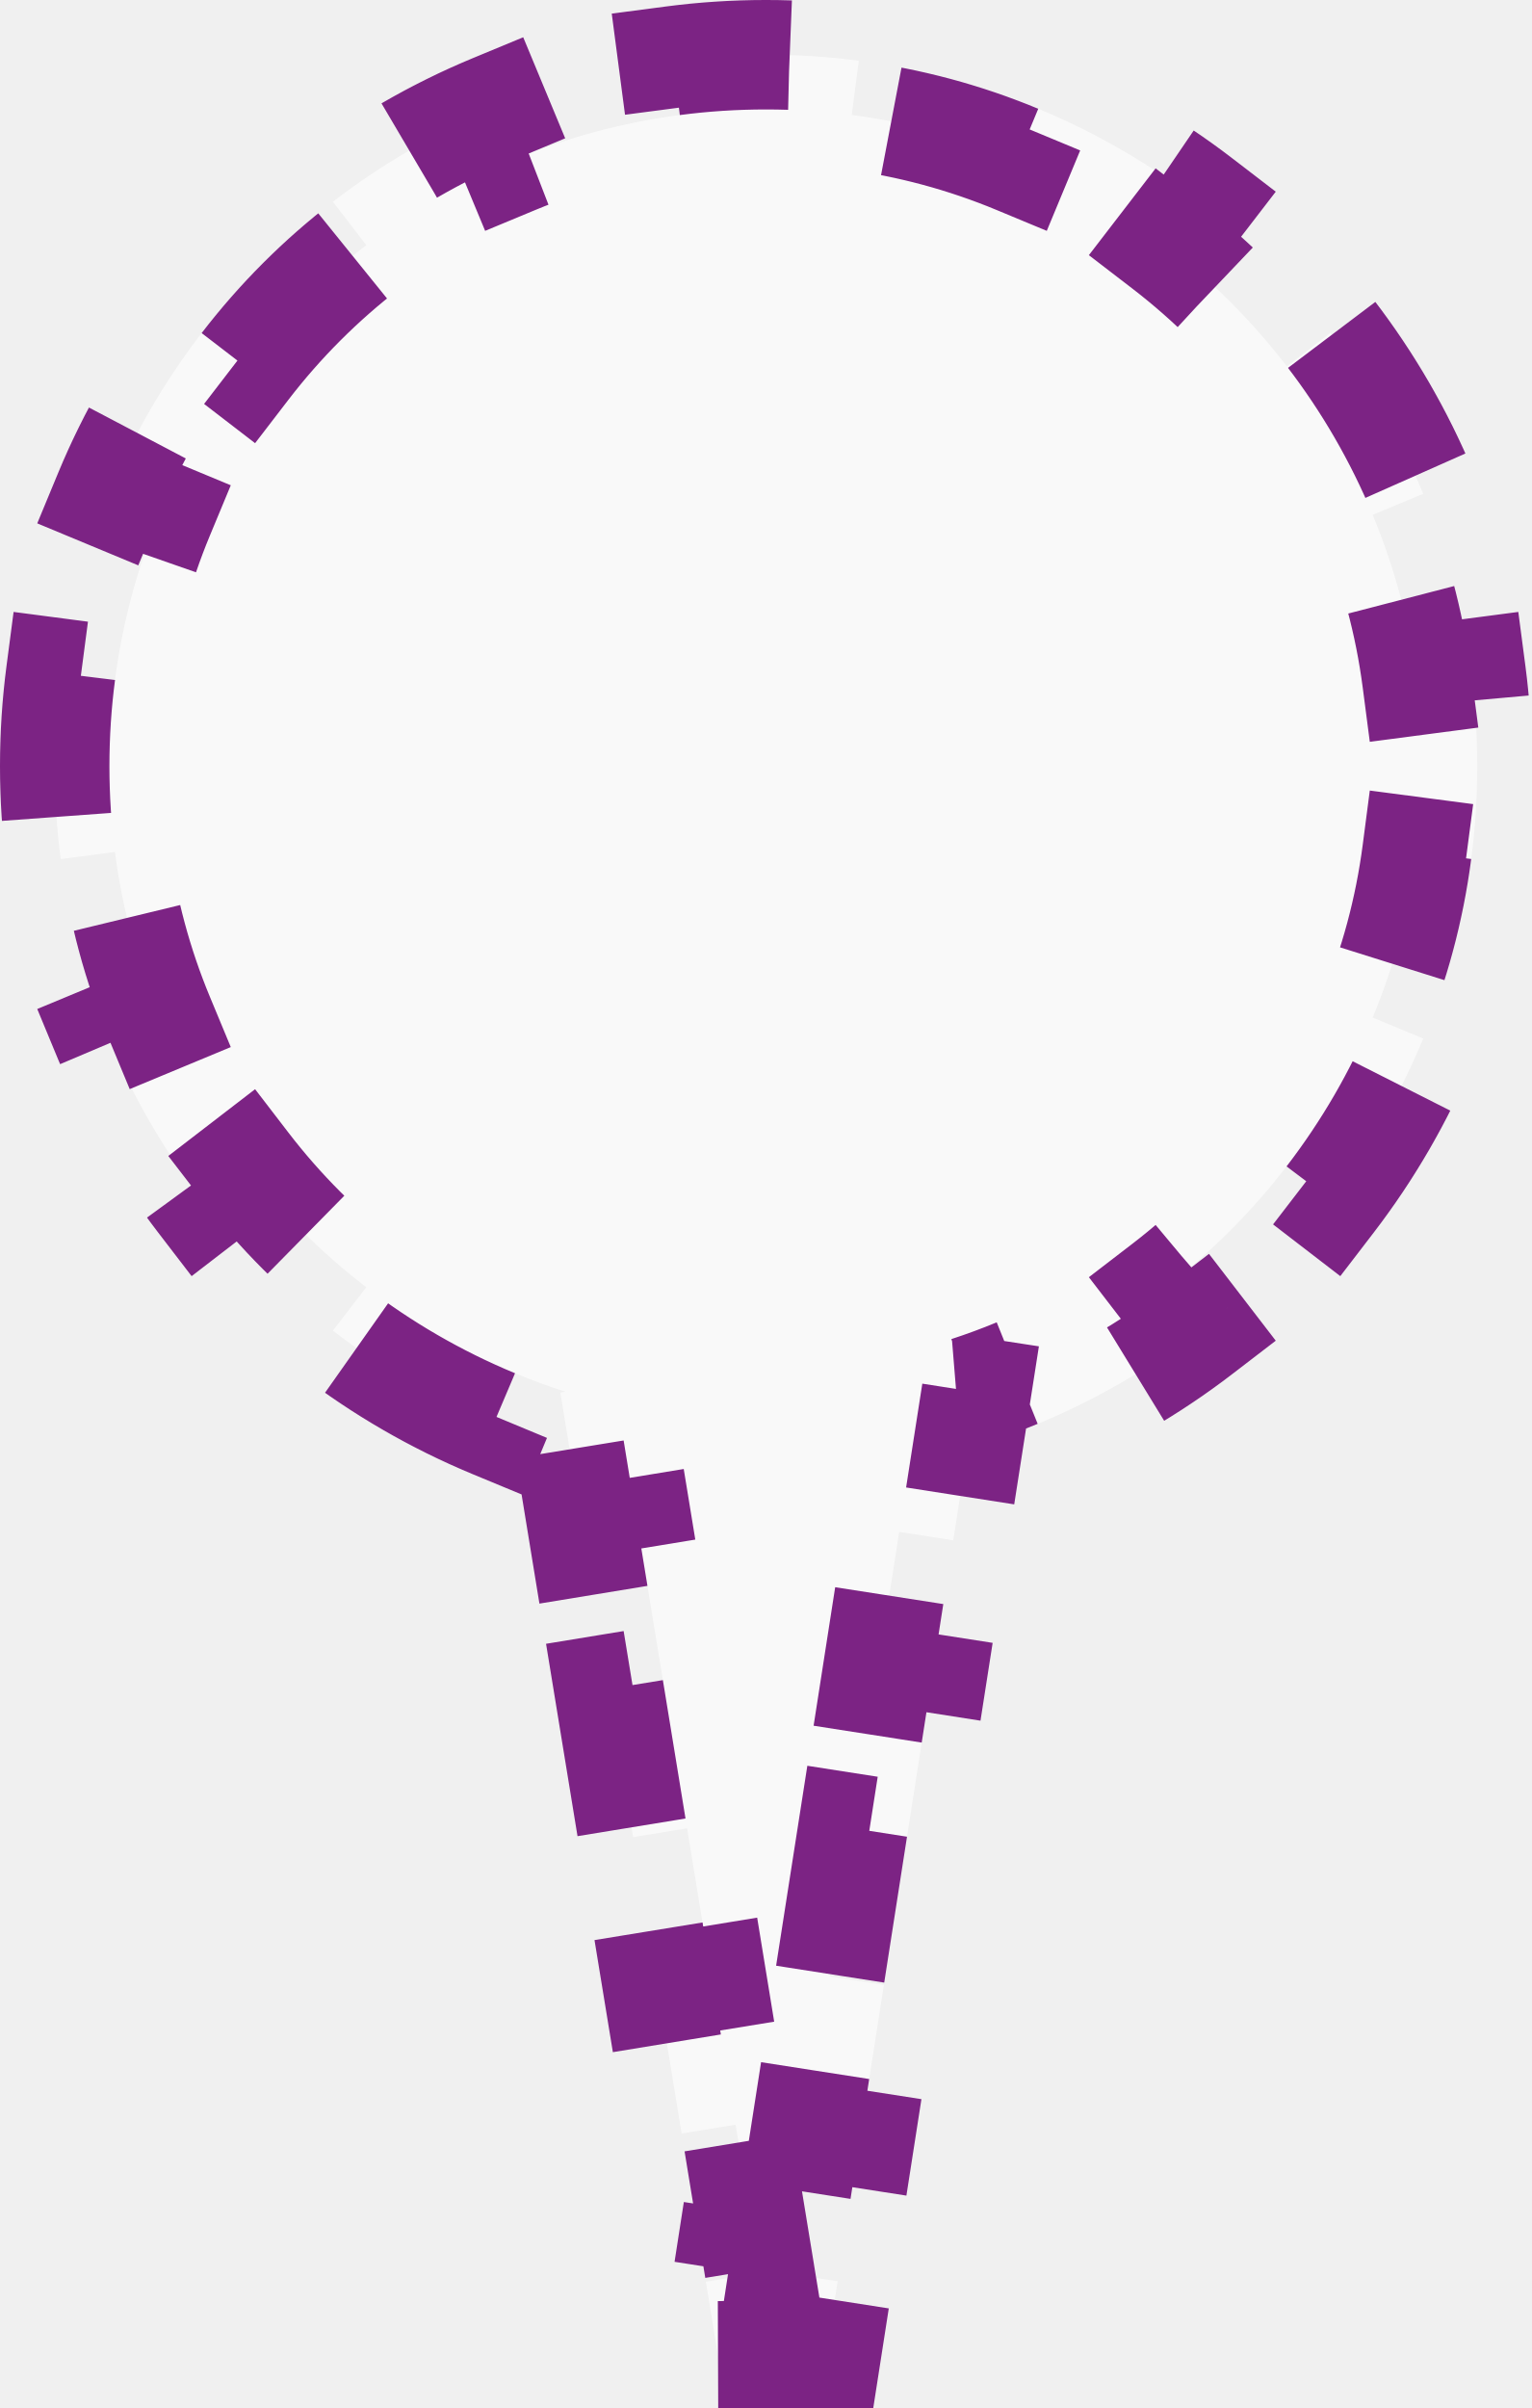
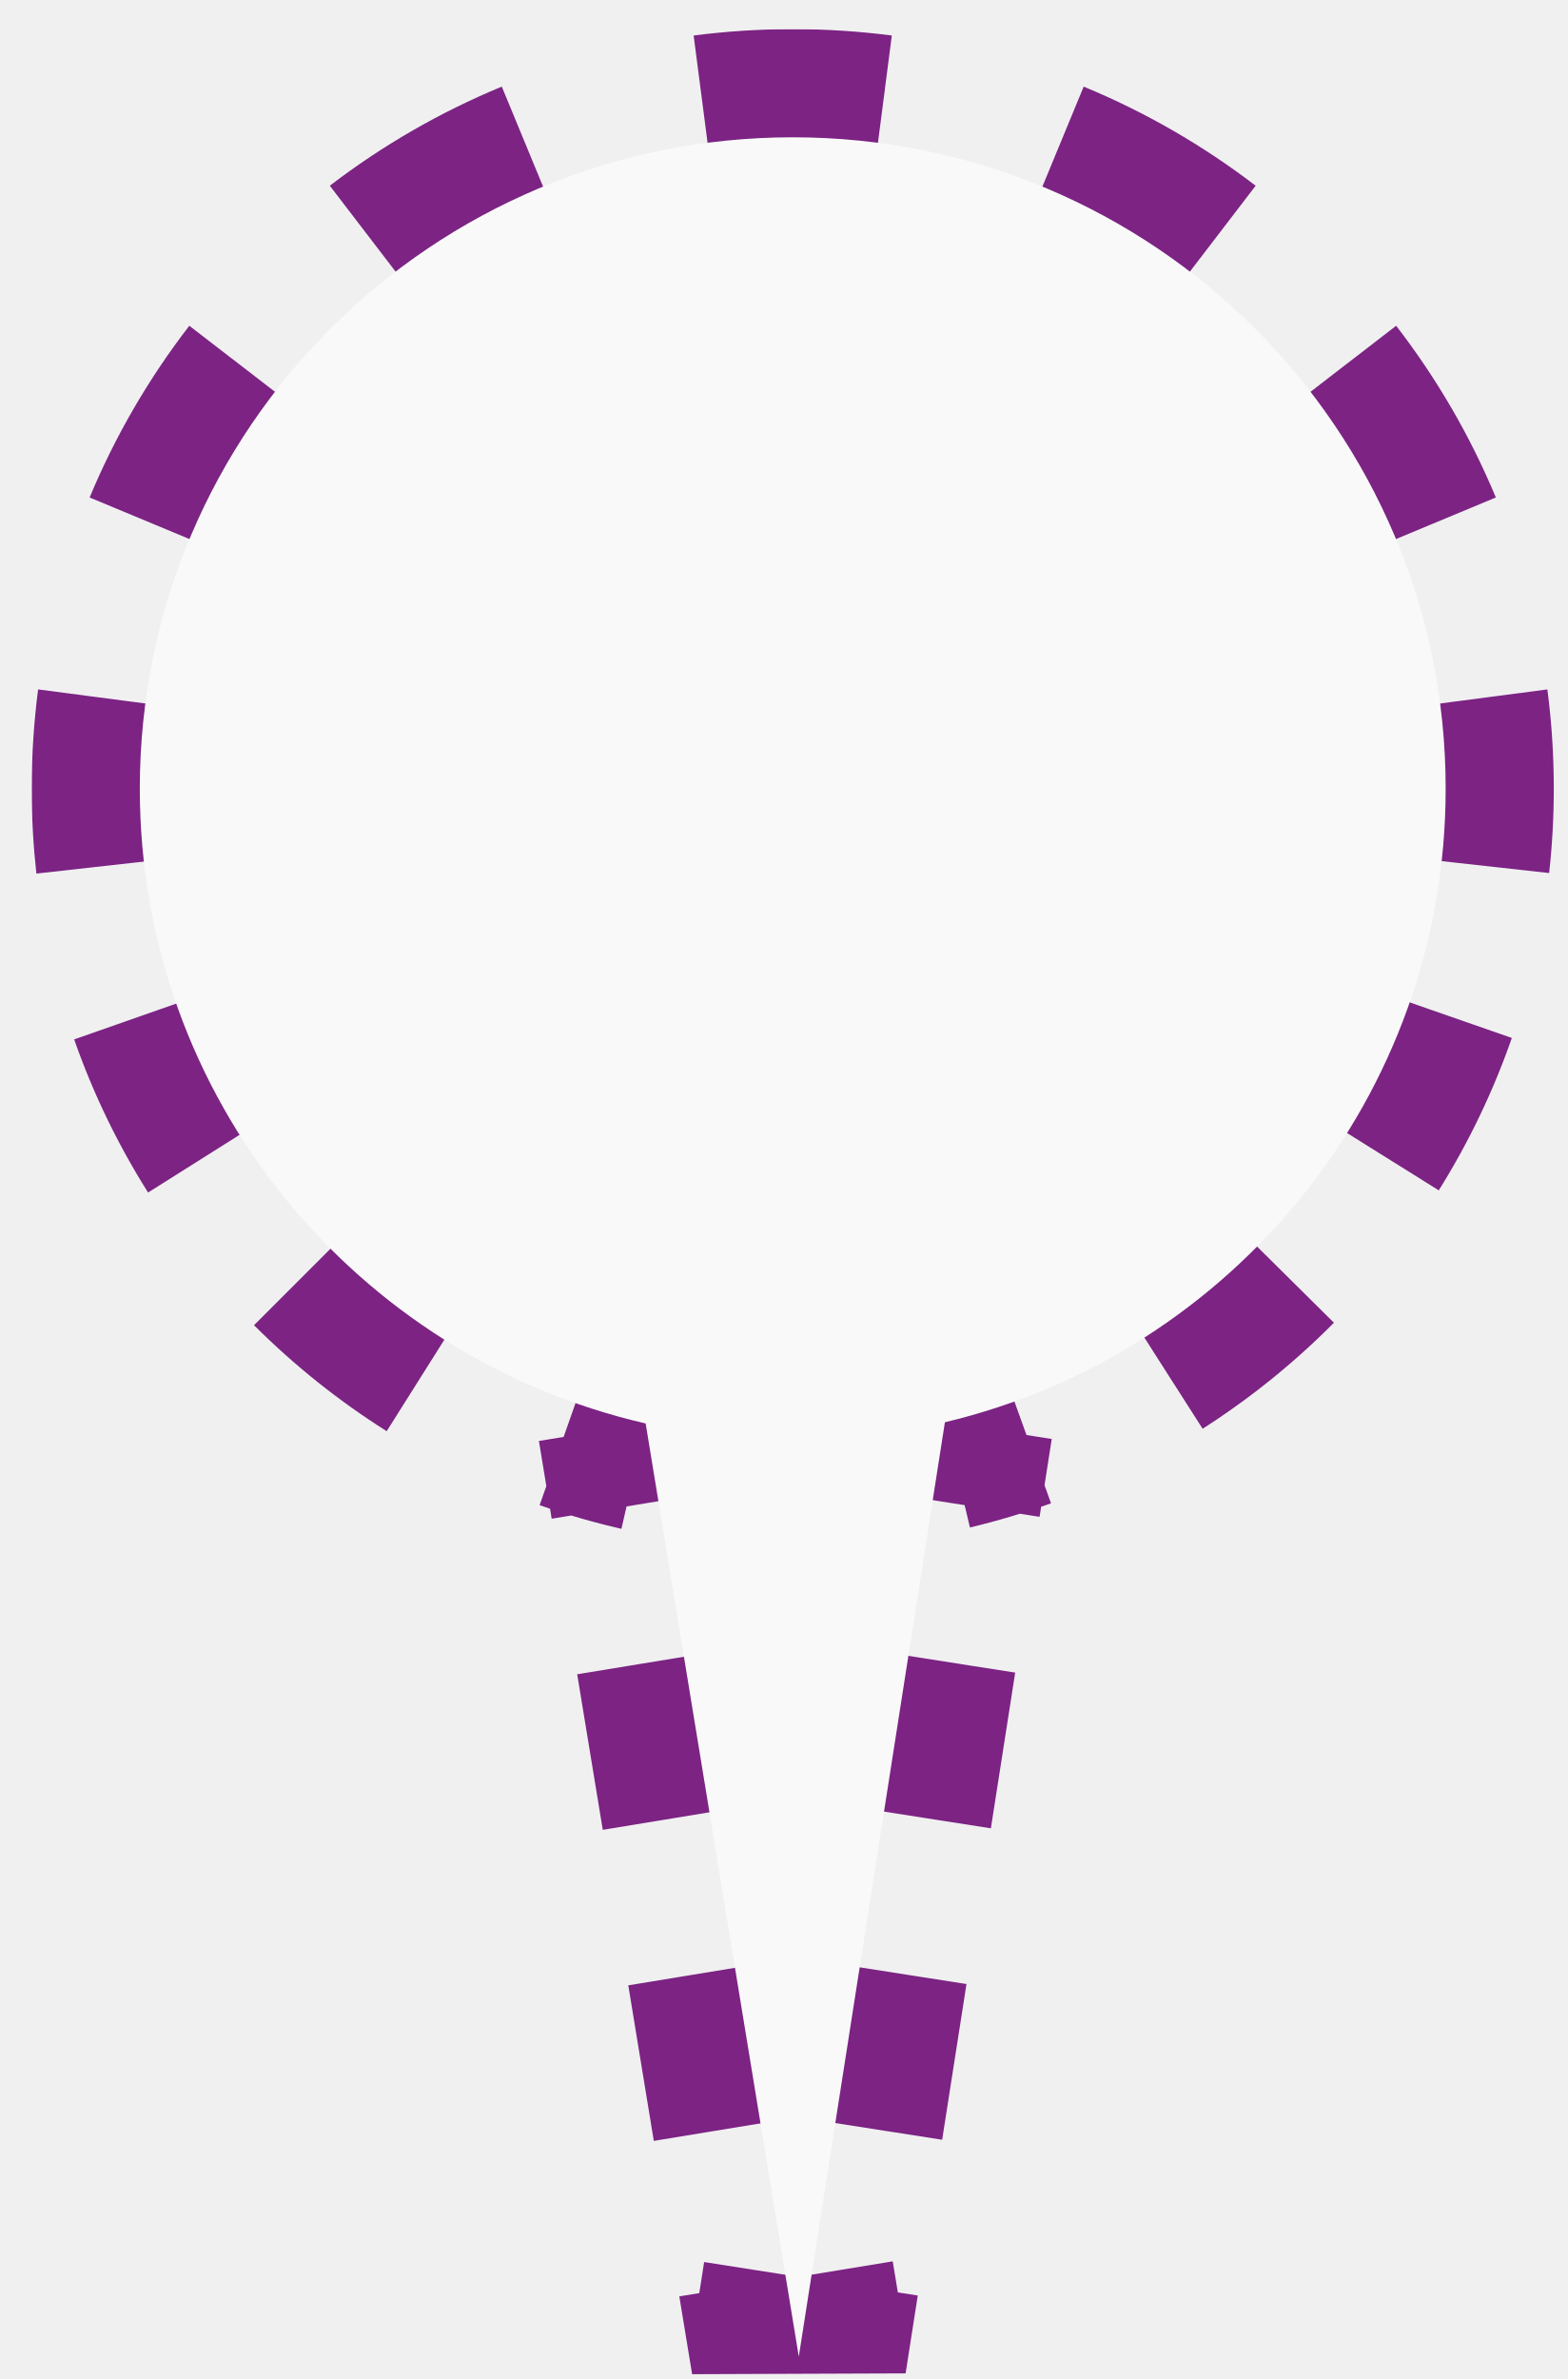
- <svg xmlns="http://www.w3.org/2000/svg" width="28" height="44" viewBox="0 0 28 44" fill="none">
-   <path d="M13.124 43.046L15.099 43.039L15.31 41.685L14.918 41.624L14.876 41.369L14.334 41.458L14.745 38.823L15.733 38.977L16.155 36.269L15.167 36.115L15.59 33.407L16.578 33.561L17.001 30.853L16.013 30.699L16.435 27.991L17.423 28.145L17.846 25.437L17.709 25.416C18.009 25.318 18.304 25.209 18.593 25.089L18.977 26.013C20.034 25.575 21.02 25.001 21.915 24.314L21.305 23.521C22.137 22.882 22.882 22.137 23.521 21.305L24.314 21.915C25.001 21.02 25.575 20.034 26.013 18.977L25.089 18.593C25.485 17.64 25.761 16.626 25.899 15.567L26.89 15.697C26.963 15.141 27 14.575 27 14C27 13.425 26.963 12.859 26.89 12.303L25.899 12.433C25.761 11.374 25.485 10.36 25.089 9.407L26.013 9.023C25.575 7.966 25.001 6.979 24.314 6.085L23.521 6.695C22.882 5.863 22.137 5.118 21.305 4.479L21.915 3.686C21.02 2.999 20.034 2.425 18.977 1.987L18.593 2.911C17.64 2.515 16.626 2.239 15.567 2.101L15.697 1.11C15.141 1.037 14.575 1 14 1C13.425 1 12.859 1.037 12.303 1.11L12.433 2.101C11.374 2.239 10.36 2.515 9.407 2.911L9.023 1.987C7.966 2.425 6.979 2.999 6.085 3.686L6.695 4.479C5.863 5.118 5.118 5.863 4.479 6.695L3.686 6.085C2.999 6.979 2.425 7.966 1.987 9.023L2.911 9.407C2.515 10.36 2.239 11.374 2.101 12.433L1.11 12.303C1.037 12.859 1 13.425 1 14C1 14.575 1.037 15.141 1.11 15.697L2.101 15.567C2.239 16.626 2.515 17.64 2.911 18.593L1.987 18.977C2.425 20.034 2.999 21.02 3.686 21.915L4.479 21.305C5.118 22.137 5.863 22.882 6.695 23.521L6.085 24.314C6.979 25.001 7.966 25.575 9.023 26.013L9.407 25.089C9.71 25.215 10.019 25.329 10.334 25.43L10.242 25.445L10.685 28.153L11.672 27.991L12.116 30.699L11.129 30.861L11.572 33.569L12.559 33.407L13.002 36.115L12.015 36.276L12.459 38.984L13.446 38.823L13.878 41.461L13.334 41.377L13.295 41.628L12.902 41.692L13.124 43.046Z" fill="white" fill-opacity="0.62" stroke="#7C2384" stroke-width="2" stroke-dasharray="3 3" />
+ <svg xmlns="http://www.w3.org/2000/svg" width="29" height="44" viewBox="0 0 29 44" fill="none">
+   <mask id="path-1-outside-1_737_20" maskUnits="userSpaceOnUse" x="0.586" y="0.539" width="29" height="44" fill="black">
+     <rect fill="white" x="0.586" y="0.539" width="29" height="44" />
+     <path fill-rule="evenodd" clip-rule="evenodd" d="M17.479 26.305C22.792 25.04 26.742 20.273 26.742 14.586C26.742 7.933 21.335 2.539 14.664 2.539C7.994 2.539 2.586 7.933 2.586 14.586C2.586 20.307 6.583 25.096 11.943 26.327L14.776 43.587L17.479 26.305Z" />
+   </mask>
+   <path fill-rule="evenodd" clip-rule="evenodd" d="M17.479 26.305C22.792 25.04 26.742 20.273 26.742 14.586C26.742 7.933 21.335 2.539 14.664 2.539C7.994 2.539 2.586 7.933 2.586 14.586C2.586 20.307 6.583 25.096 11.943 26.327L14.776 43.587L17.479 26.305Z" fill="white" fill-opacity="0.62" />
+   <path d="M17.479 26.305L17.247 25.332L16.595 25.488L16.491 26.151L17.479 26.305ZM11.943 26.327L12.929 26.165L12.821 25.503L12.166 25.352L11.943 26.327ZM14.776 43.587L13.789 43.749L15.764 43.741L14.776 43.587ZM27.742 14.586C27.742 14.009 27.704 13.44 27.631 12.881L25.648 13.141C25.71 13.614 25.742 14.096 25.742 14.586H27.742ZM26.747 9.585C26.305 8.524 25.727 7.533 25.034 6.635L23.451 7.857C24.037 8.618 24.527 9.456 24.9 10.354L26.747 9.585ZM22.619 4.229C21.72 3.541 20.727 2.966 19.664 2.527L18.901 4.375C19.8 4.747 20.641 5.234 21.403 5.817L22.619 4.229ZM16.369 1.649C15.81 1.576 15.241 1.539 14.664 1.539V3.539C15.155 3.539 15.638 3.571 16.111 3.632L16.369 1.649ZM14.664 1.539C14.087 1.539 13.518 1.576 12.96 1.649L13.217 3.632C13.69 3.571 14.173 3.539 14.664 3.539V1.539ZM9.664 2.527C8.601 2.966 7.609 3.541 6.709 4.229L7.925 5.817C8.687 5.234 9.528 4.747 10.428 4.375L9.664 2.527ZM4.294 6.635C3.602 7.533 3.023 8.524 2.581 9.585L4.428 10.354C4.802 9.456 5.291 8.618 5.878 7.857L4.294 6.635ZM1.697 12.881C1.624 13.44 1.586 14.009 1.586 14.586H3.586C3.586 14.096 3.618 13.614 3.68 13.141L1.697 12.881ZM1.586 14.586C1.586 15.079 1.613 15.566 1.667 16.046L3.655 15.824C3.609 15.418 3.586 15.005 3.586 14.586H1.586ZM2.315 18.893C2.641 19.822 3.069 20.703 3.585 21.523L5.277 20.456C4.84 19.763 4.478 19.017 4.203 18.232L2.315 18.893ZM5.407 23.803C6.094 24.49 6.859 25.102 7.686 25.624L8.753 23.932C8.052 23.49 7.404 22.971 6.821 22.388L5.407 23.803ZM10.314 26.895C10.771 27.055 11.24 27.192 11.719 27.302L12.166 25.352C11.761 25.259 11.364 25.144 10.978 25.008L10.314 26.895ZM10.956 26.489L11.192 27.927L13.165 27.603L12.929 26.165L10.956 26.489ZM11.664 30.804L12.136 33.681L14.11 33.356L13.638 30.48L11.664 30.804ZM12.609 36.557L13.081 39.434L15.055 39.11L14.582 36.233L12.609 36.557ZM13.553 42.31L13.789 43.749L15.763 43.425L15.527 41.986L13.553 42.31ZM15.764 43.741L15.989 42.301L14.013 41.992L13.788 43.432L15.764 43.741ZM16.44 39.421L16.89 36.541L14.914 36.231L14.464 39.112L16.44 39.421ZM17.341 33.66L17.791 30.78L15.815 30.471L15.365 33.351L17.341 33.66ZM18.242 27.9L18.467 26.46L16.491 26.151L16.266 27.591L18.242 27.9ZM17.71 27.278C18.186 27.165 18.651 27.026 19.104 26.863L18.426 24.981C18.043 25.119 17.649 25.237 17.247 25.332L17.71 27.278ZM21.707 25.582C22.527 25.058 23.284 24.447 23.964 23.76L22.544 22.352C21.966 22.934 21.325 23.453 20.631 23.896L21.707 25.582ZM25.766 21.486C26.276 20.67 26.699 19.793 27.021 18.869L25.132 18.211C24.86 18.992 24.503 19.734 24.07 20.425L25.766 21.486ZM27.662 16.037C27.715 15.56 27.742 15.076 27.742 14.586H25.742C25.742 15.003 25.719 15.413 25.674 15.816L27.662 16.037ZM17.479 26.305L17.016 24.36L15.71 24.67L15.503 25.996L17.479 26.305ZM11.943 26.327L13.916 26.003L13.699 24.678L12.39 24.378L11.943 26.327ZM14.776 43.587L12.803 43.911L16.752 43.896L14.776 43.587ZM28.742 14.586C28.742 13.965 28.702 13.353 28.623 12.751L24.657 13.271C24.713 13.7 24.742 14.139 24.742 14.586H28.742ZM27.67 9.201C27.194 8.057 26.571 6.991 25.826 6.025L22.659 8.468C23.193 9.16 23.637 9.922 23.977 10.738L27.67 9.201ZM23.227 3.435C22.259 2.694 21.191 2.075 20.046 1.602L18.519 5.299C19.337 5.637 20.101 6.08 20.795 6.611L23.227 3.435ZM16.497 0.657C15.896 0.579 15.284 0.539 14.664 0.539V4.539C15.112 4.539 15.551 4.568 15.982 4.624L16.497 0.657ZM14.664 0.539C14.044 0.539 13.432 0.579 12.831 0.657L13.346 4.624C13.777 4.568 14.216 4.539 14.664 4.539V0.539ZM9.282 1.602C8.137 2.075 7.069 2.694 6.101 3.435L8.533 6.611C9.227 6.08 9.991 5.637 10.809 5.299L9.282 1.602ZM3.502 6.025C2.757 6.991 2.134 8.057 1.658 9.201L5.351 10.738C5.691 9.922 6.136 9.16 6.669 8.468L3.502 6.025ZM0.705 12.751C0.627 13.353 0.586 13.965 0.586 14.586H4.586C4.586 14.139 4.615 13.7 4.671 13.271L0.705 12.751ZM0.586 14.586C0.586 15.117 0.616 15.64 0.673 16.157L4.648 15.713C4.607 15.344 4.586 14.968 4.586 14.586H0.586ZM1.372 19.224C1.722 20.225 2.183 21.174 2.739 22.056L6.123 19.923C5.726 19.292 5.397 18.615 5.147 17.901L1.372 19.224ZM4.699 24.51C5.44 25.25 6.262 25.908 7.153 26.47L9.286 23.086C8.648 22.684 8.059 22.212 7.528 21.681L4.699 24.51ZM9.982 27.838C10.474 28.011 10.979 28.158 11.495 28.276L12.39 24.378C12.022 24.293 11.661 24.188 11.309 24.065L9.982 27.838ZM9.969 26.651L10.205 28.089L14.152 27.441L13.916 26.003L9.969 26.651ZM10.677 30.966L11.15 33.843L15.097 33.194L14.624 30.318L10.677 30.966ZM11.622 36.719L12.094 39.596L16.041 38.948L15.569 36.071L11.622 36.719ZM12.566 42.472L12.803 43.911L16.75 43.263L16.514 41.824L12.566 42.472ZM16.752 43.896L16.977 42.456L13.025 41.837L12.8 43.278L16.752 43.896ZM17.428 39.575L17.878 36.695L13.926 36.077L13.476 38.957L17.428 39.575ZM18.329 33.815L18.779 30.935L14.827 30.317L14.377 33.197L18.329 33.815ZM19.23 28.054L19.455 26.614L15.503 25.996L15.278 27.436L19.23 28.054ZM17.942 28.251C18.454 28.129 18.954 27.979 19.442 27.804L18.088 24.04C17.739 24.166 17.381 24.273 17.016 24.36L17.942 28.251ZM22.246 26.425C23.128 25.861 23.942 25.203 24.675 24.464L21.833 21.648C21.308 22.178 20.724 22.65 20.093 23.054L22.246 26.425ZM26.614 22.016C27.163 21.138 27.619 20.193 27.966 19.197L24.188 17.882C23.941 18.592 23.616 19.267 23.223 19.895L26.614 22.016ZM28.656 16.147C28.713 15.634 28.742 15.113 28.742 14.586H24.742C24.742 14.966 24.721 15.339 24.68 15.706L28.656 16.147Z" fill="#7C2384" mask="url(#path-1-outside-1_737_20)" />
</svg>
